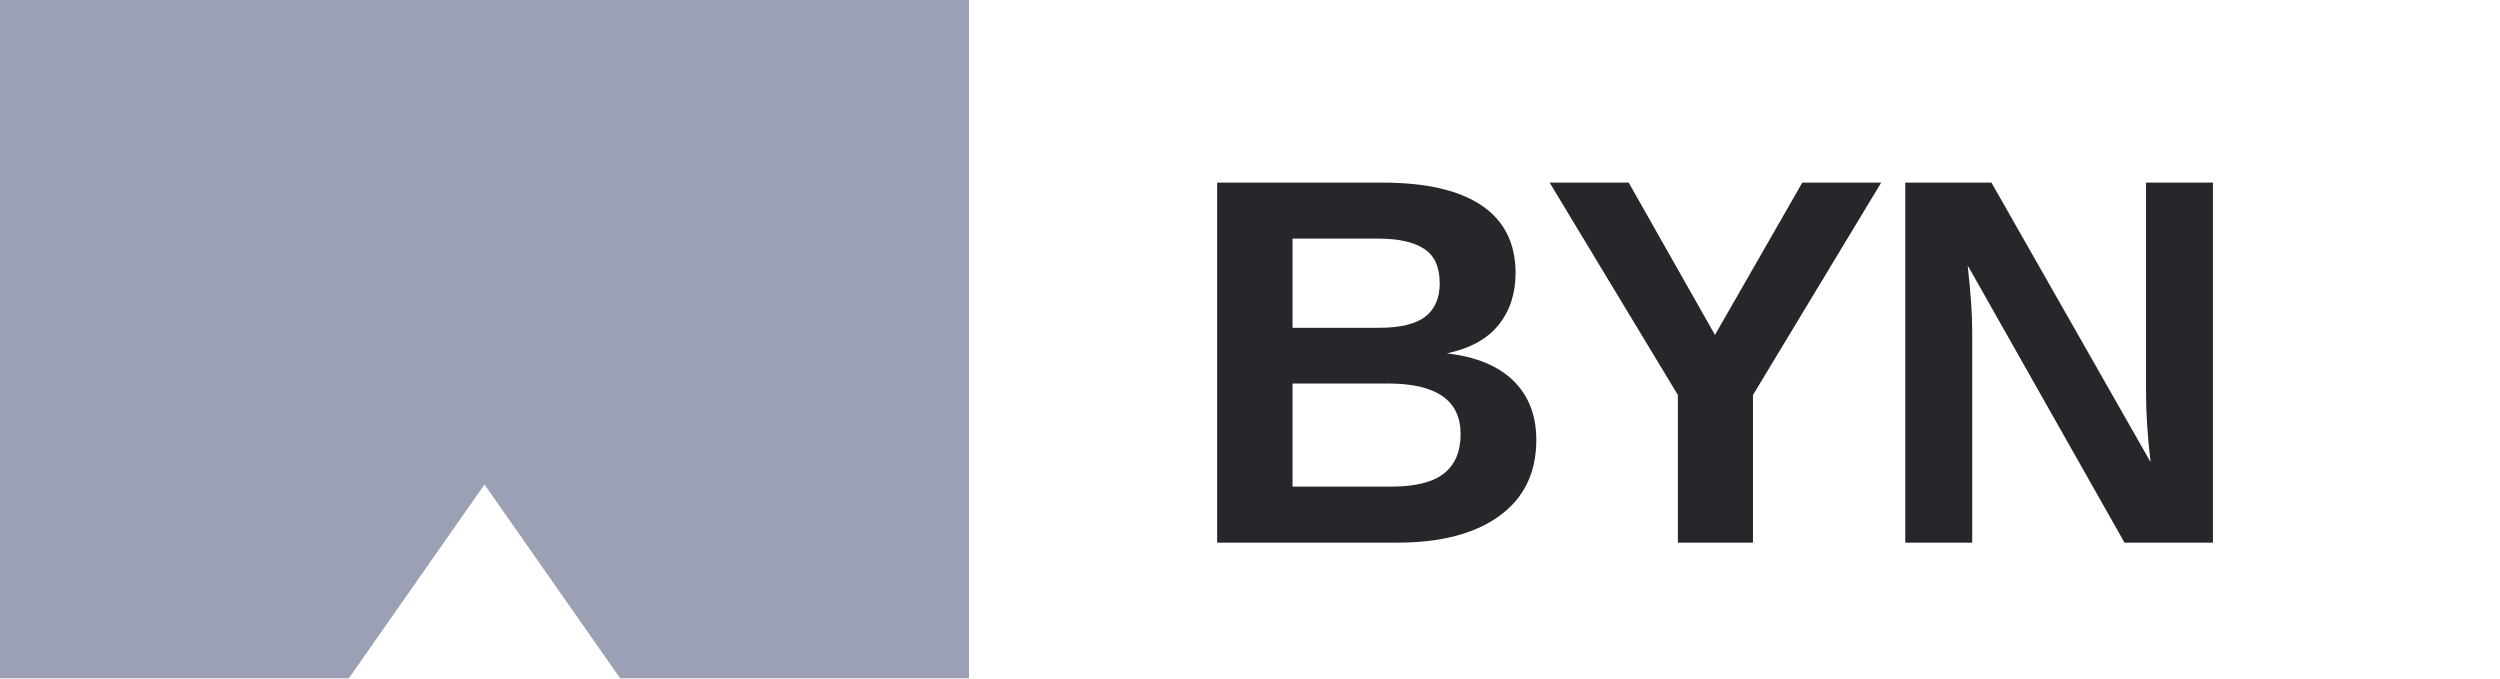
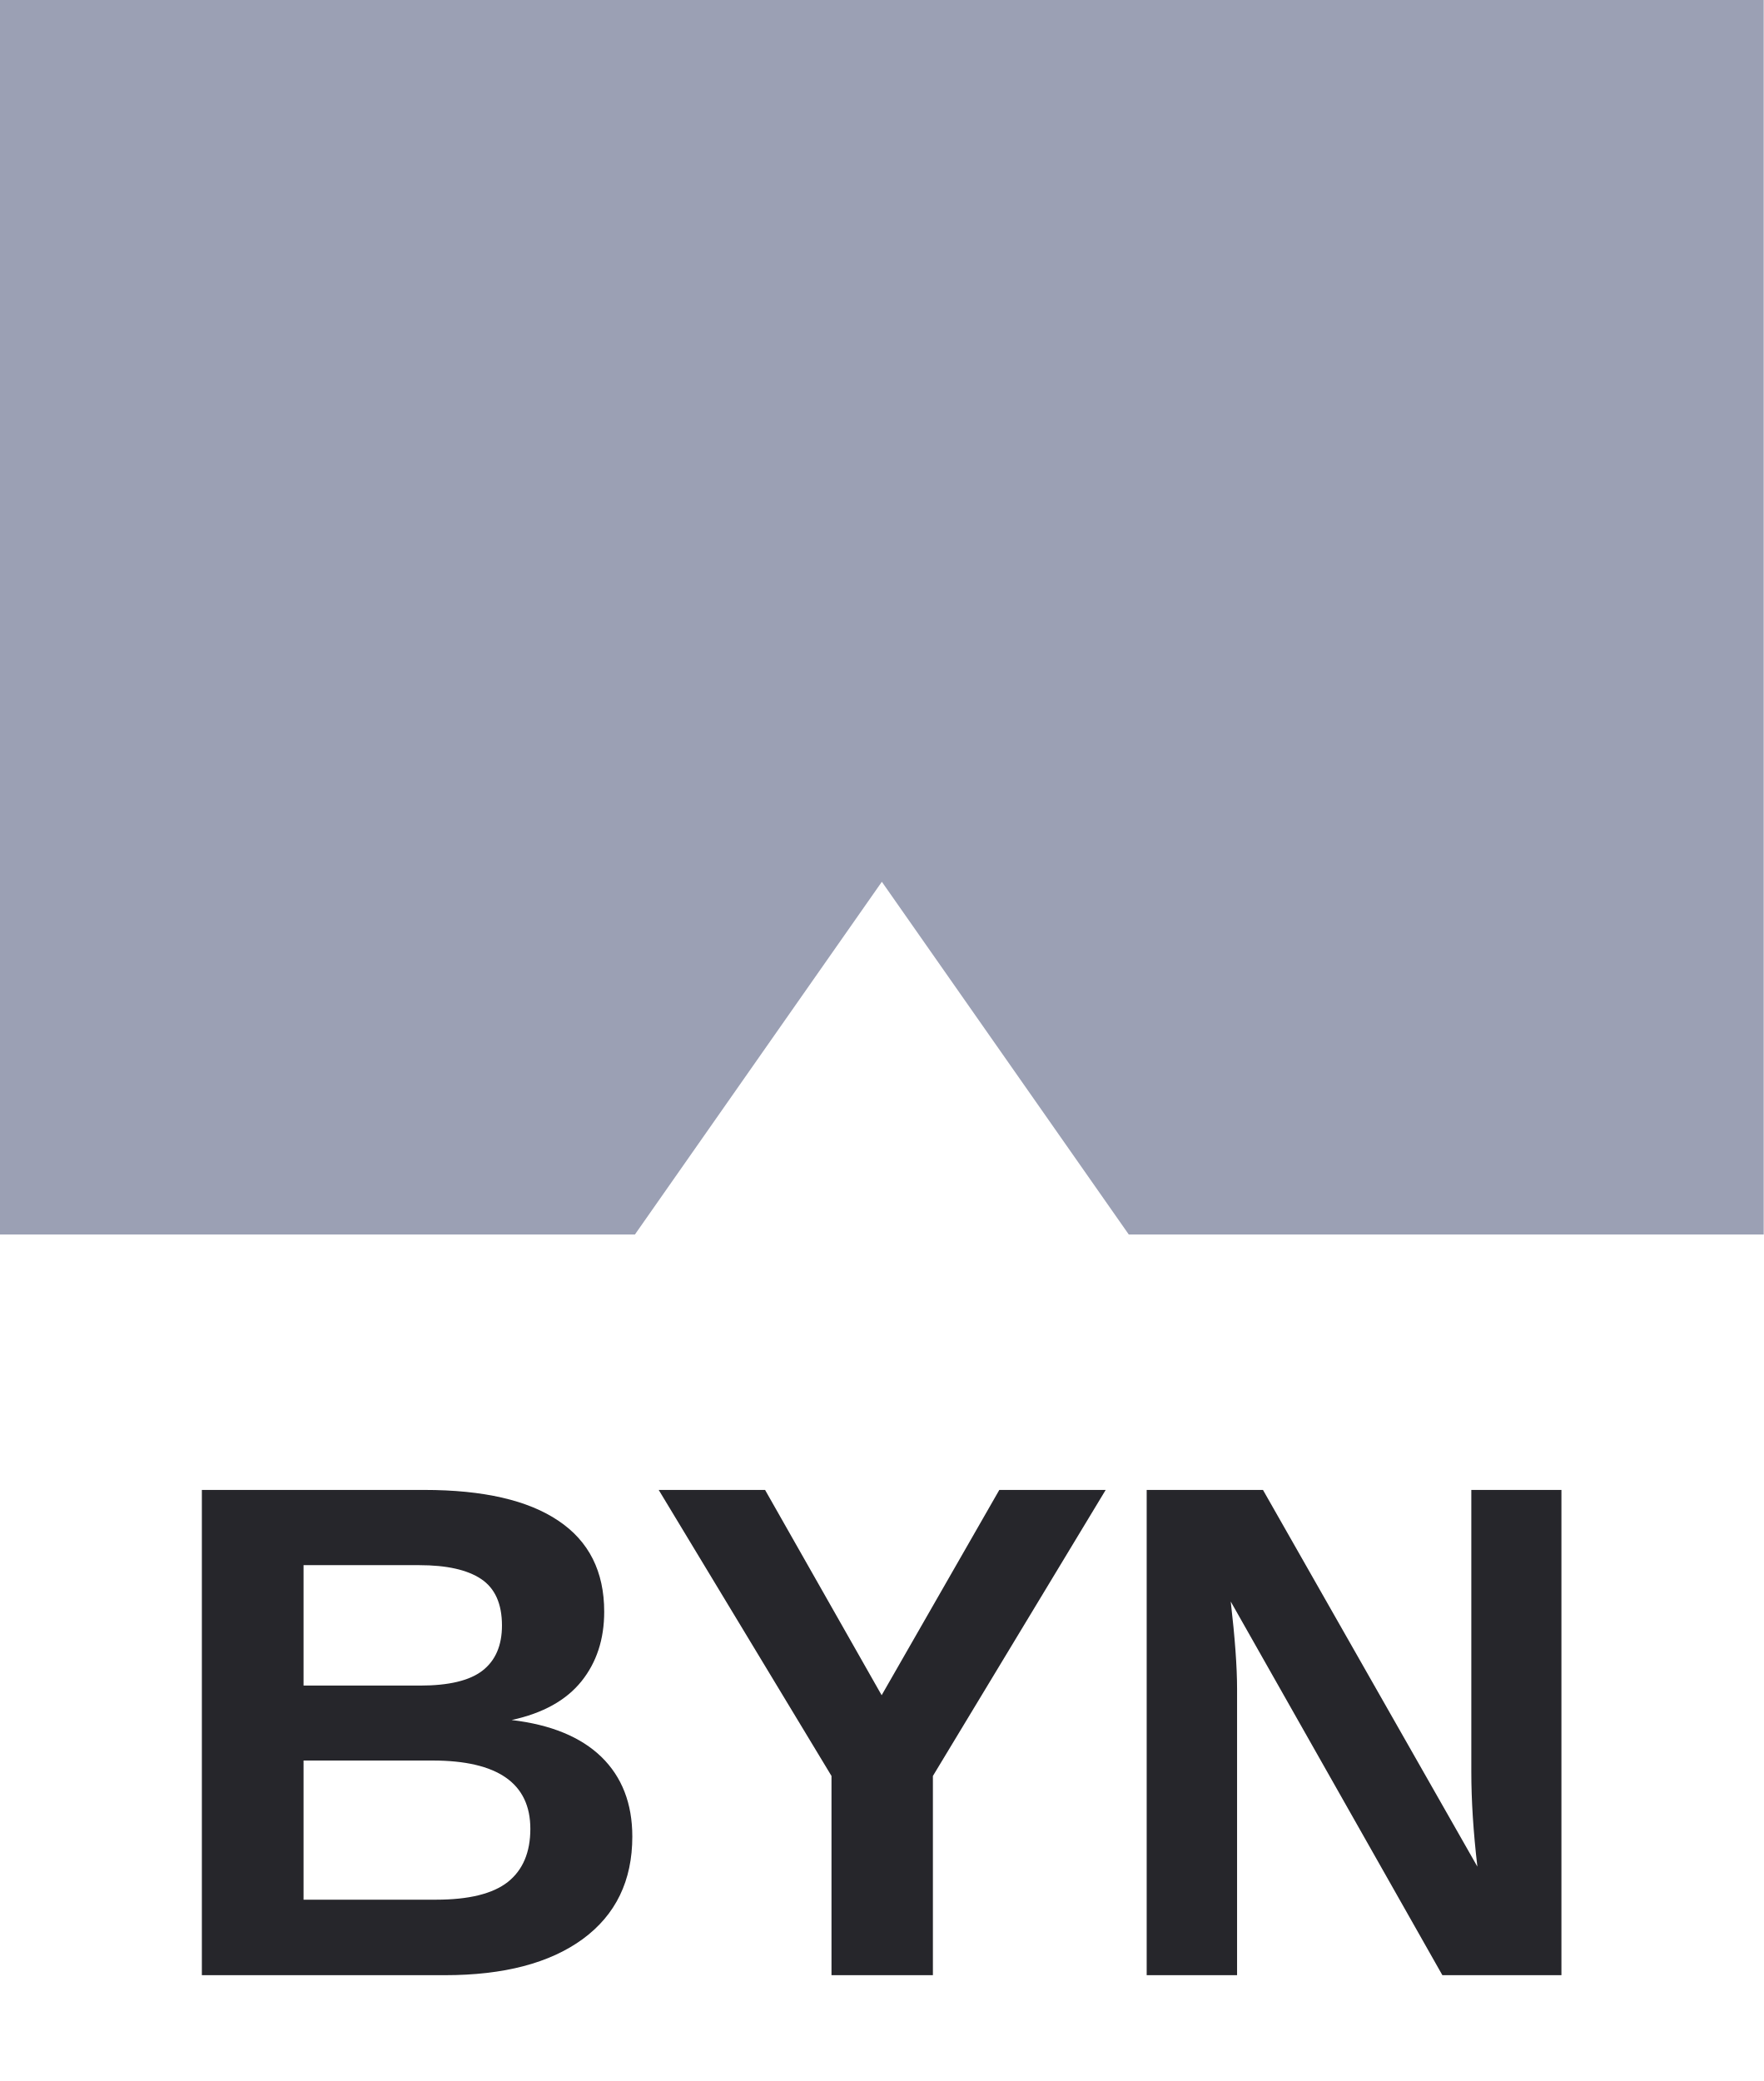
- <svg xmlns="http://www.w3.org/2000/svg" viewBox="0 0 258 70" role="img" aria-label="BYN">
+ <svg xmlns="http://www.w3.org/2000/svg" viewBox="0 0 100 118" role="img" aria-label="BYN">
  <path d="M0 0 H100 V70 H64 L50 50 L36 70 H0 Z" fill="#9BA0B4" />
-   <text x="122" y="56" font-family="-apple-system,BlinkMacSystemFont,'Segoe UI','Apple SD Gothic Neo',Arial,sans-serif" font-weight="800" font-size="54" letter-spacing="-2" fill="#26262b">BYN</text>
+   <text x="50" y="112" text-anchor="middle" font-family="-apple-system,BlinkMacSystemFont,'Segoe UI','Apple SD Gothic Neo',Arial,sans-serif" font-weight="800" font-size="40" letter-spacing="-1" fill="#26262b">BYN</text>
</svg>
